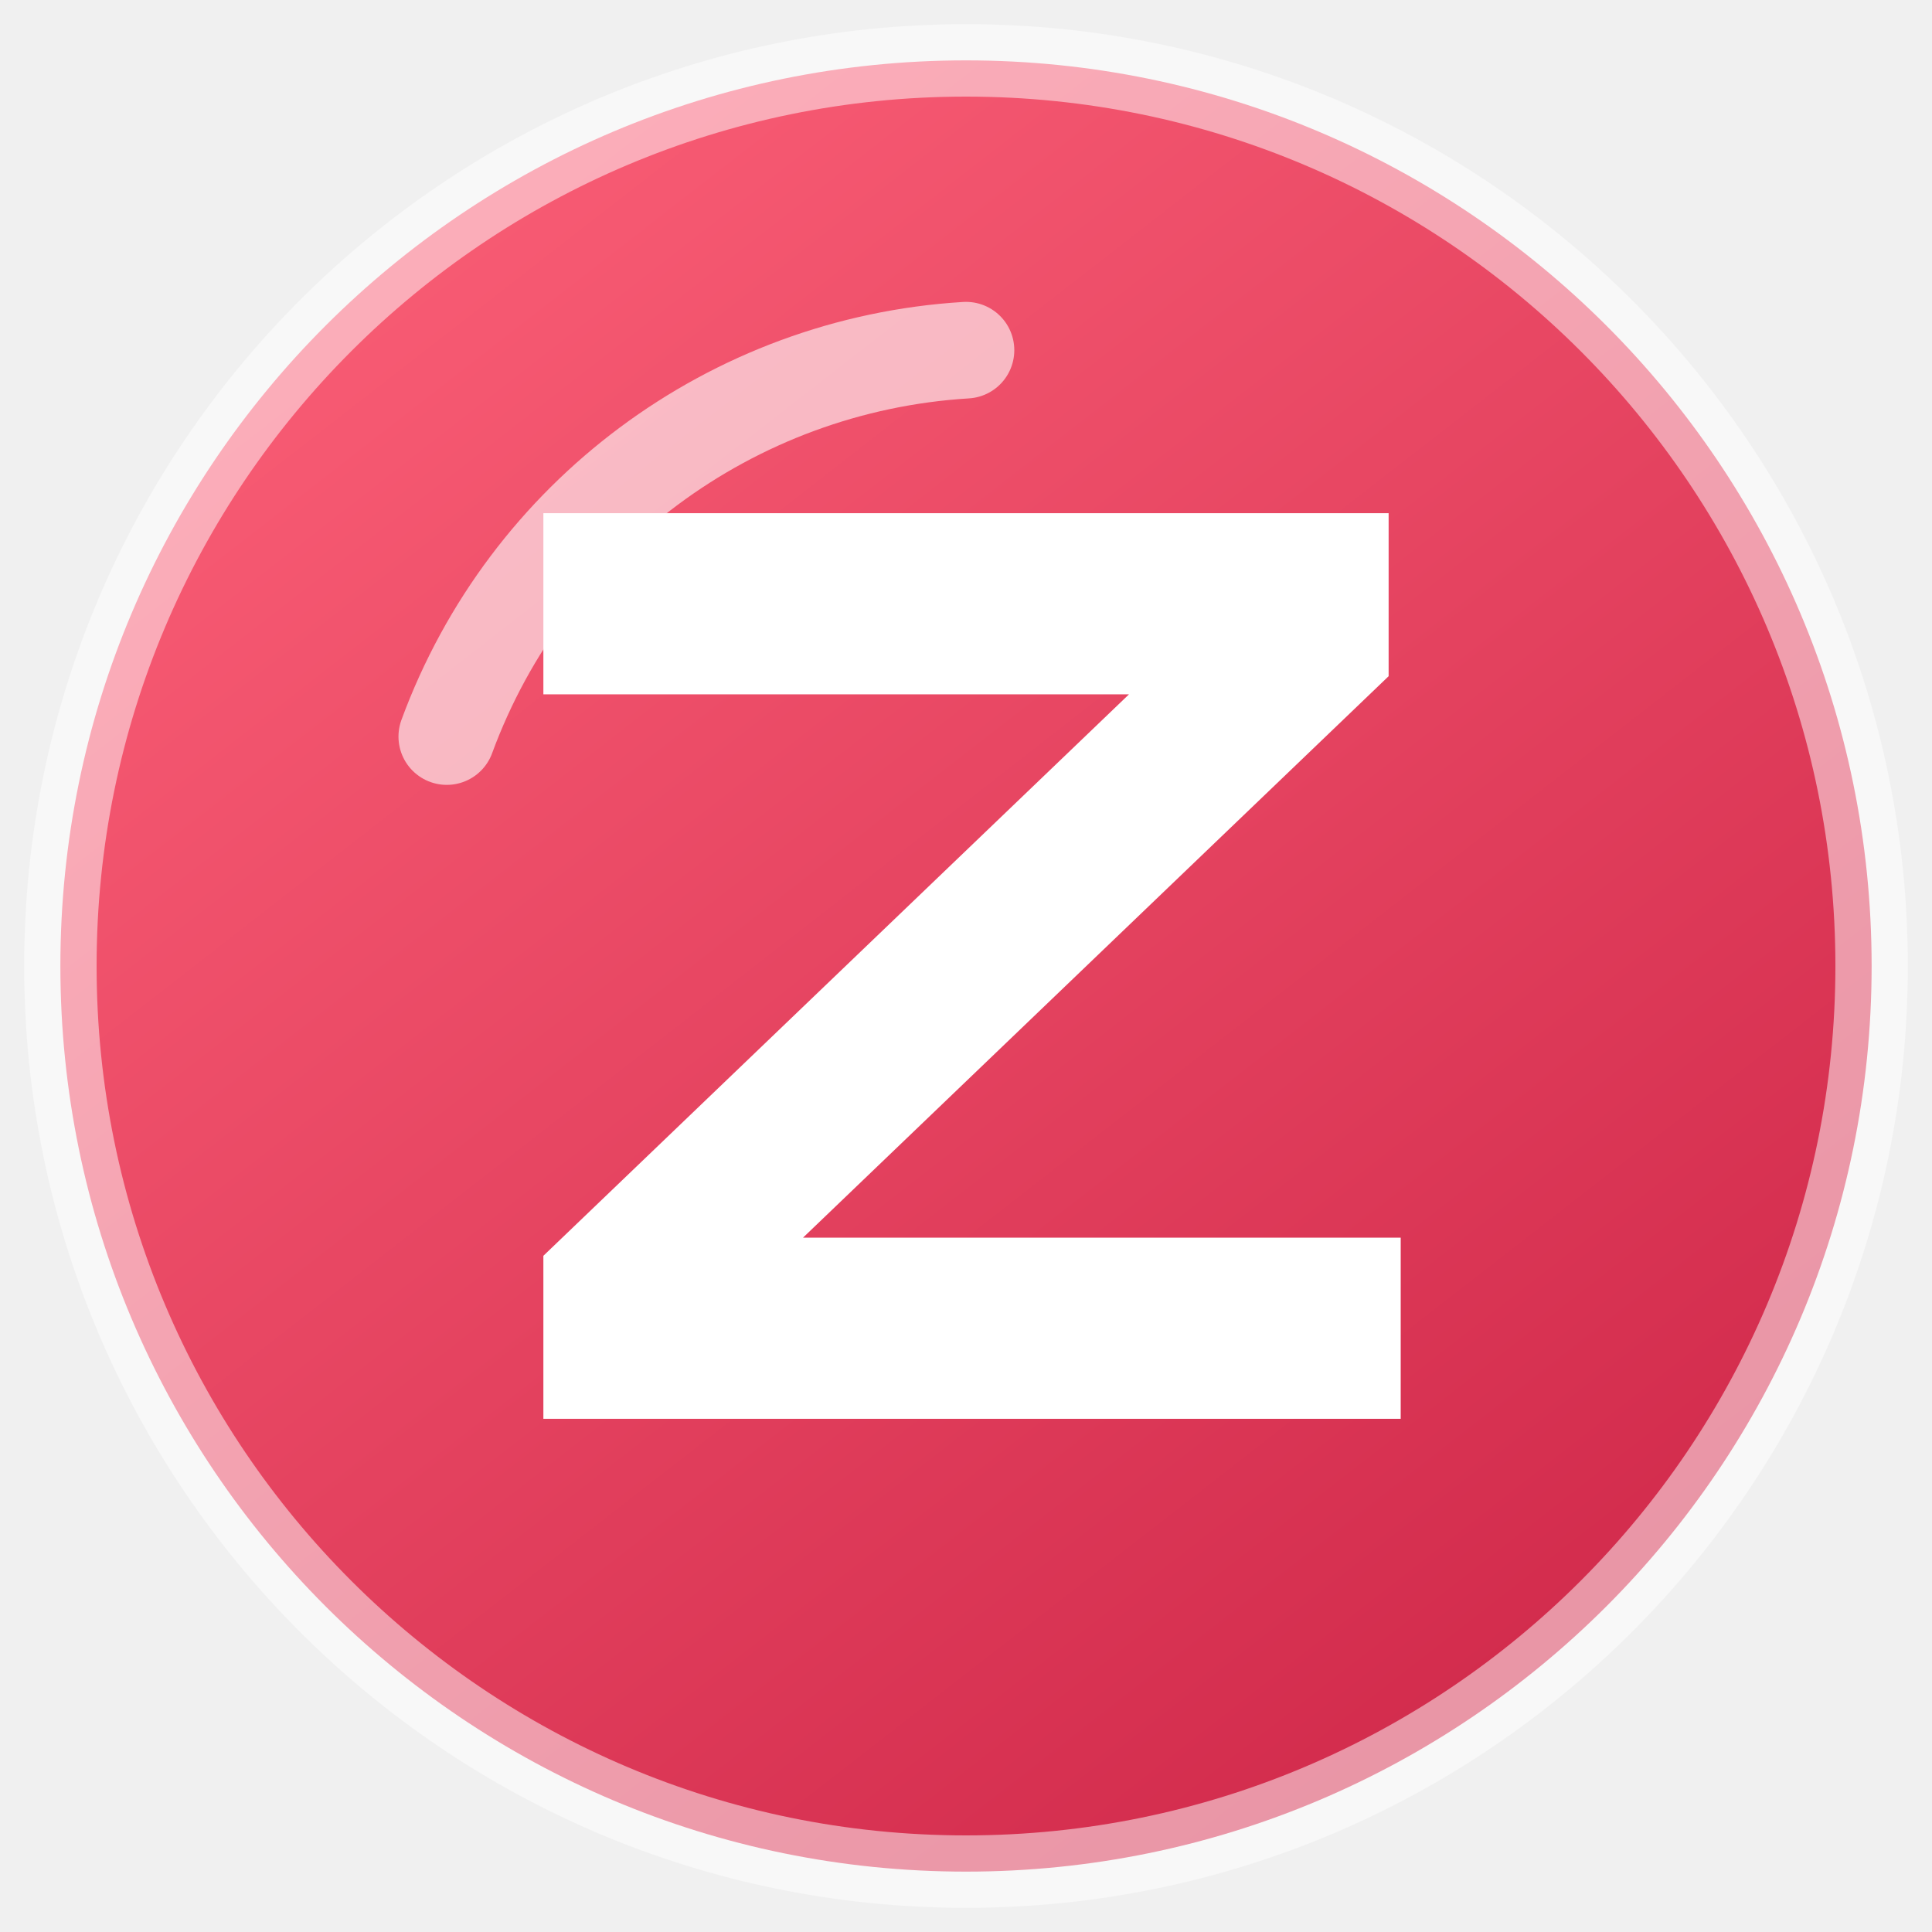
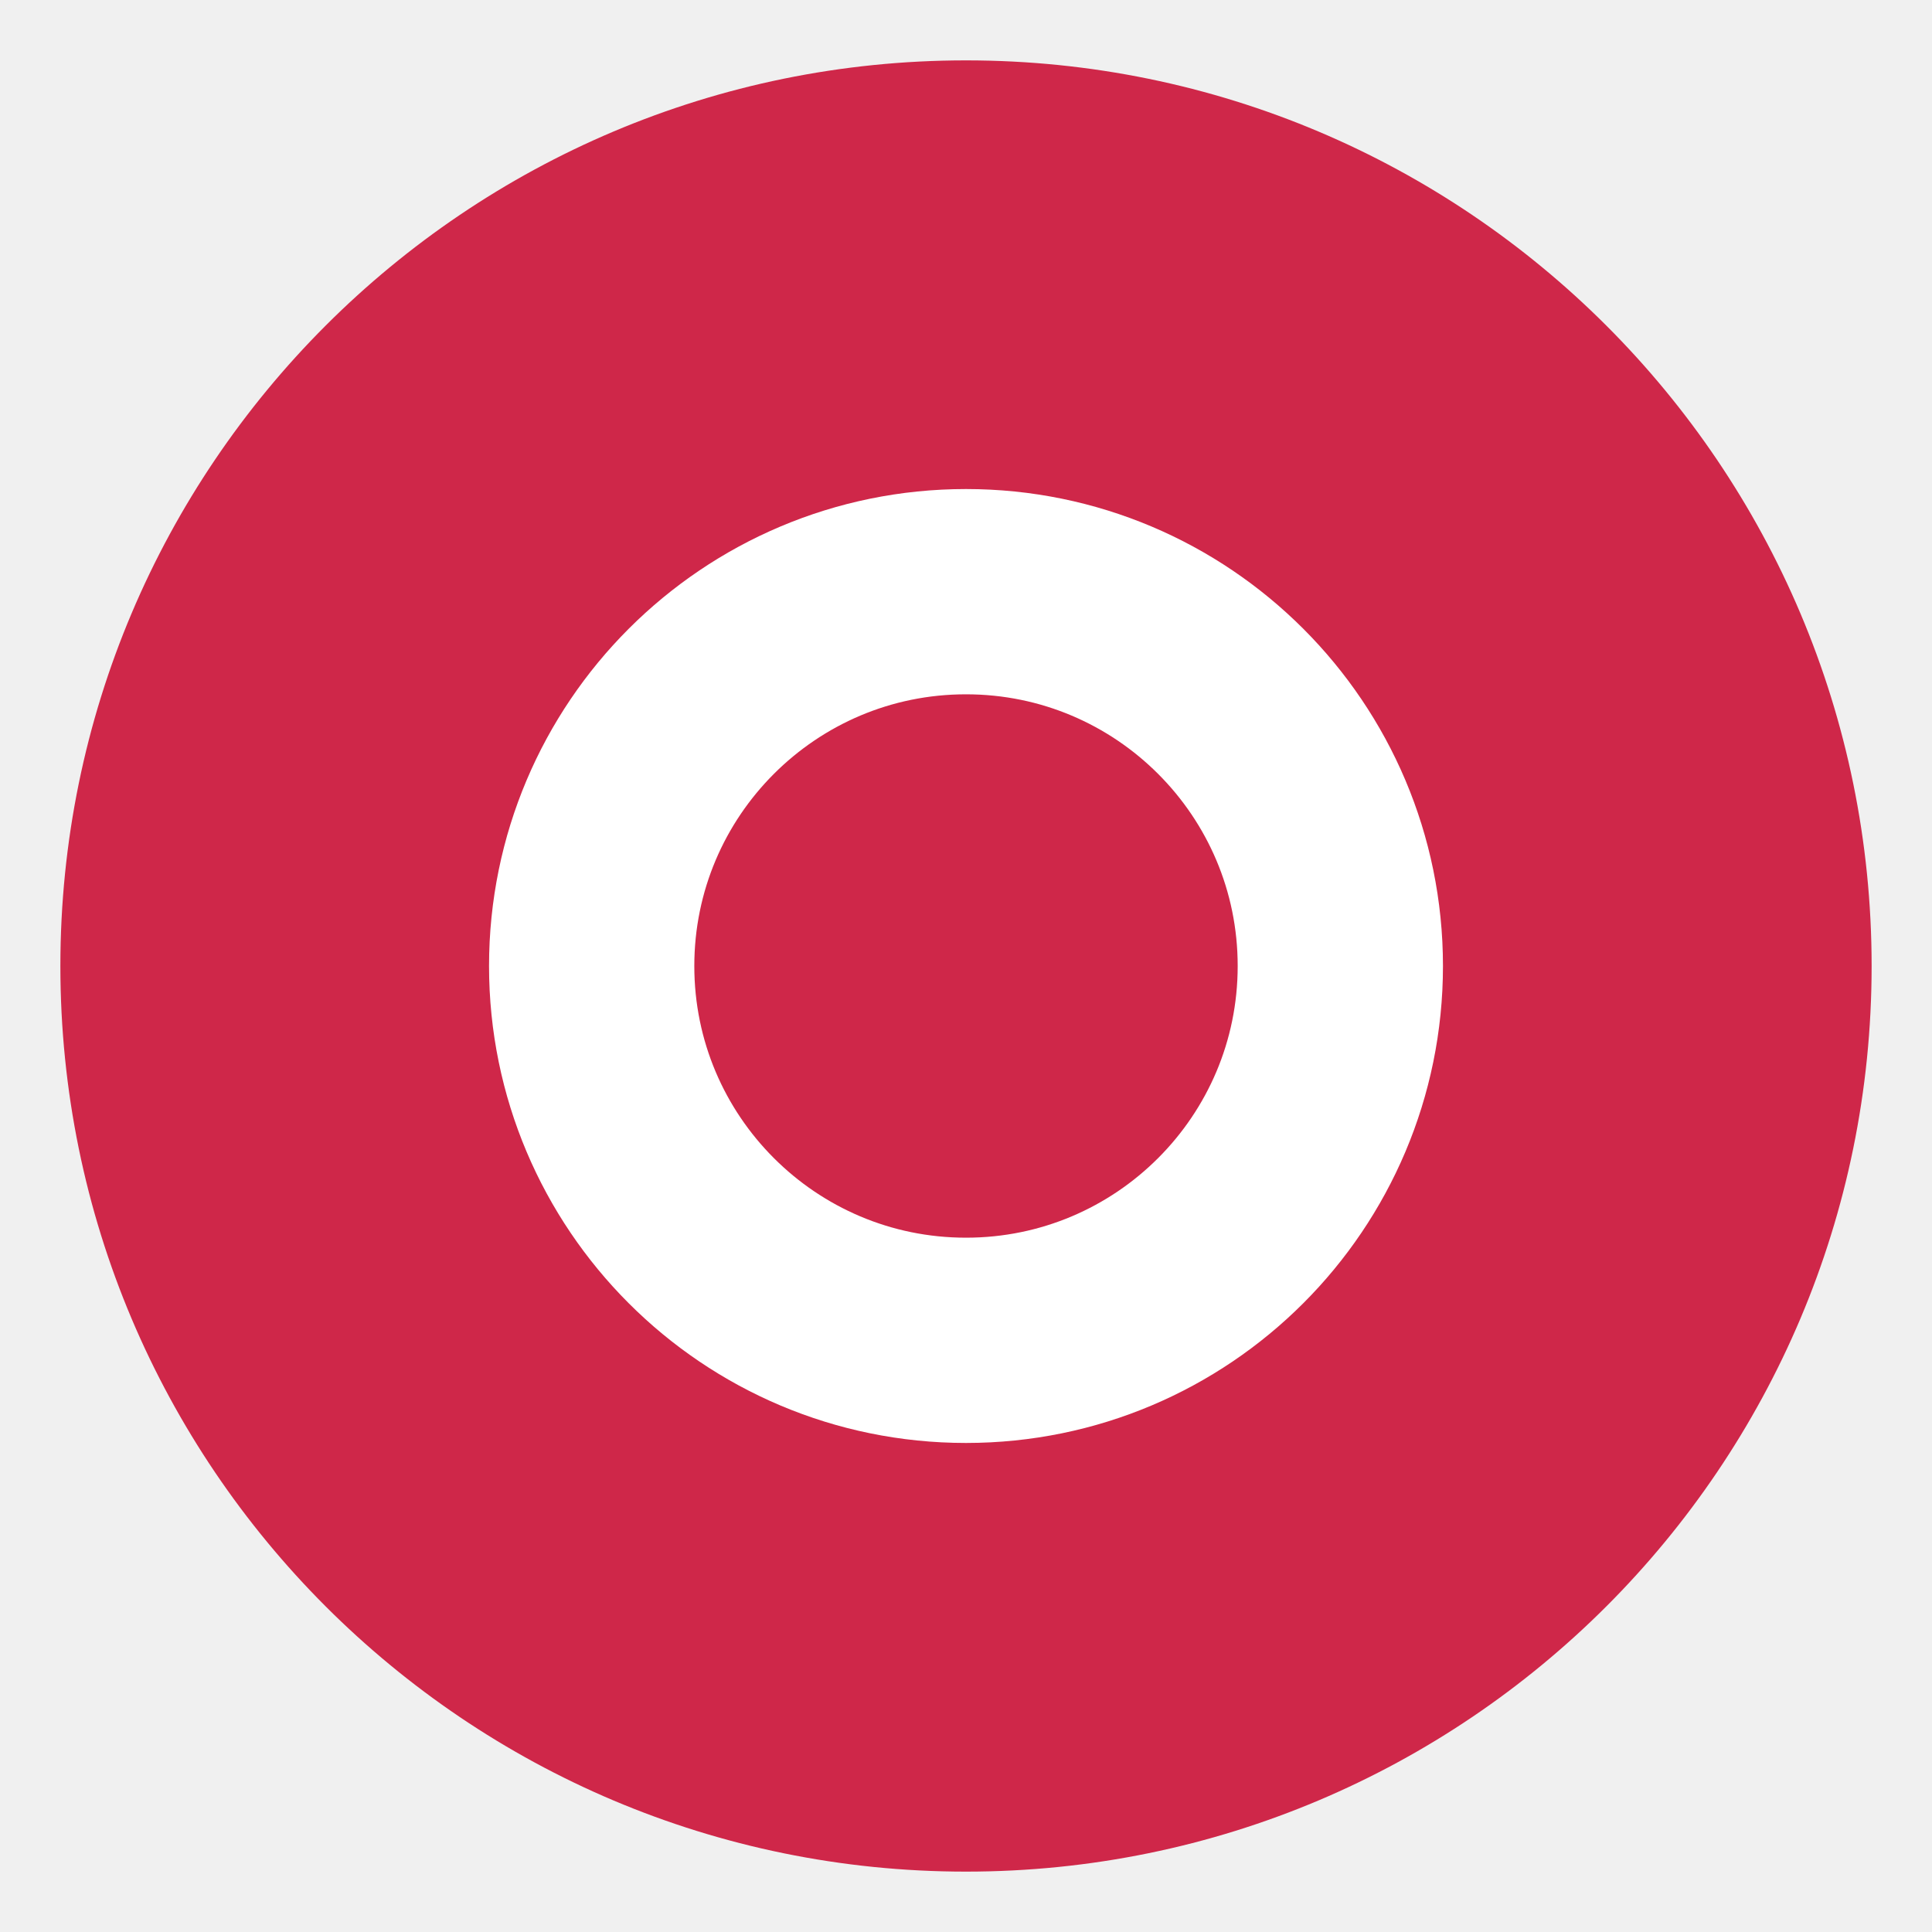
<svg xmlns="http://www.w3.org/2000/svg" viewBox="0 0 32 32">
-   <defs>
-     <linearGradient id="g" x1="6" y1="3" x2="27" y2="30" gradientUnits="userSpaceOnUse">
-       <stop offset="0" stop-color="#F95D75" />
-       <stop offset="1" stop-color="#CF2749" />
-     </linearGradient>
-   </defs>
-   <circle cx="16" cy="16" r="15" fill="url(#g)" />
-   <circle cx="16" cy="16" r="15" fill="none" stroke="#fff" stroke-opacity=".5" stroke-width="1.2" />
-   <path d="M7.4 12.2A9.8 9.8 0 0 1 16 5.8" fill="none" stroke="#fff" stroke-opacity=".6" stroke-width="1.6" stroke-linecap="round" />
-   <path d="M9 8.5H23V11.2L13.3 20.5H23.2V23.5H9V20.8L18.7 11.5H9Z" fill="#fff" />
+   <circle cx="16" cy="16" r="15" fill="#CF2749" />
+   <circle cx="16" cy="16" r="6.2" fill="none" stroke="#fff" stroke-width="3.4" />
</svg>
